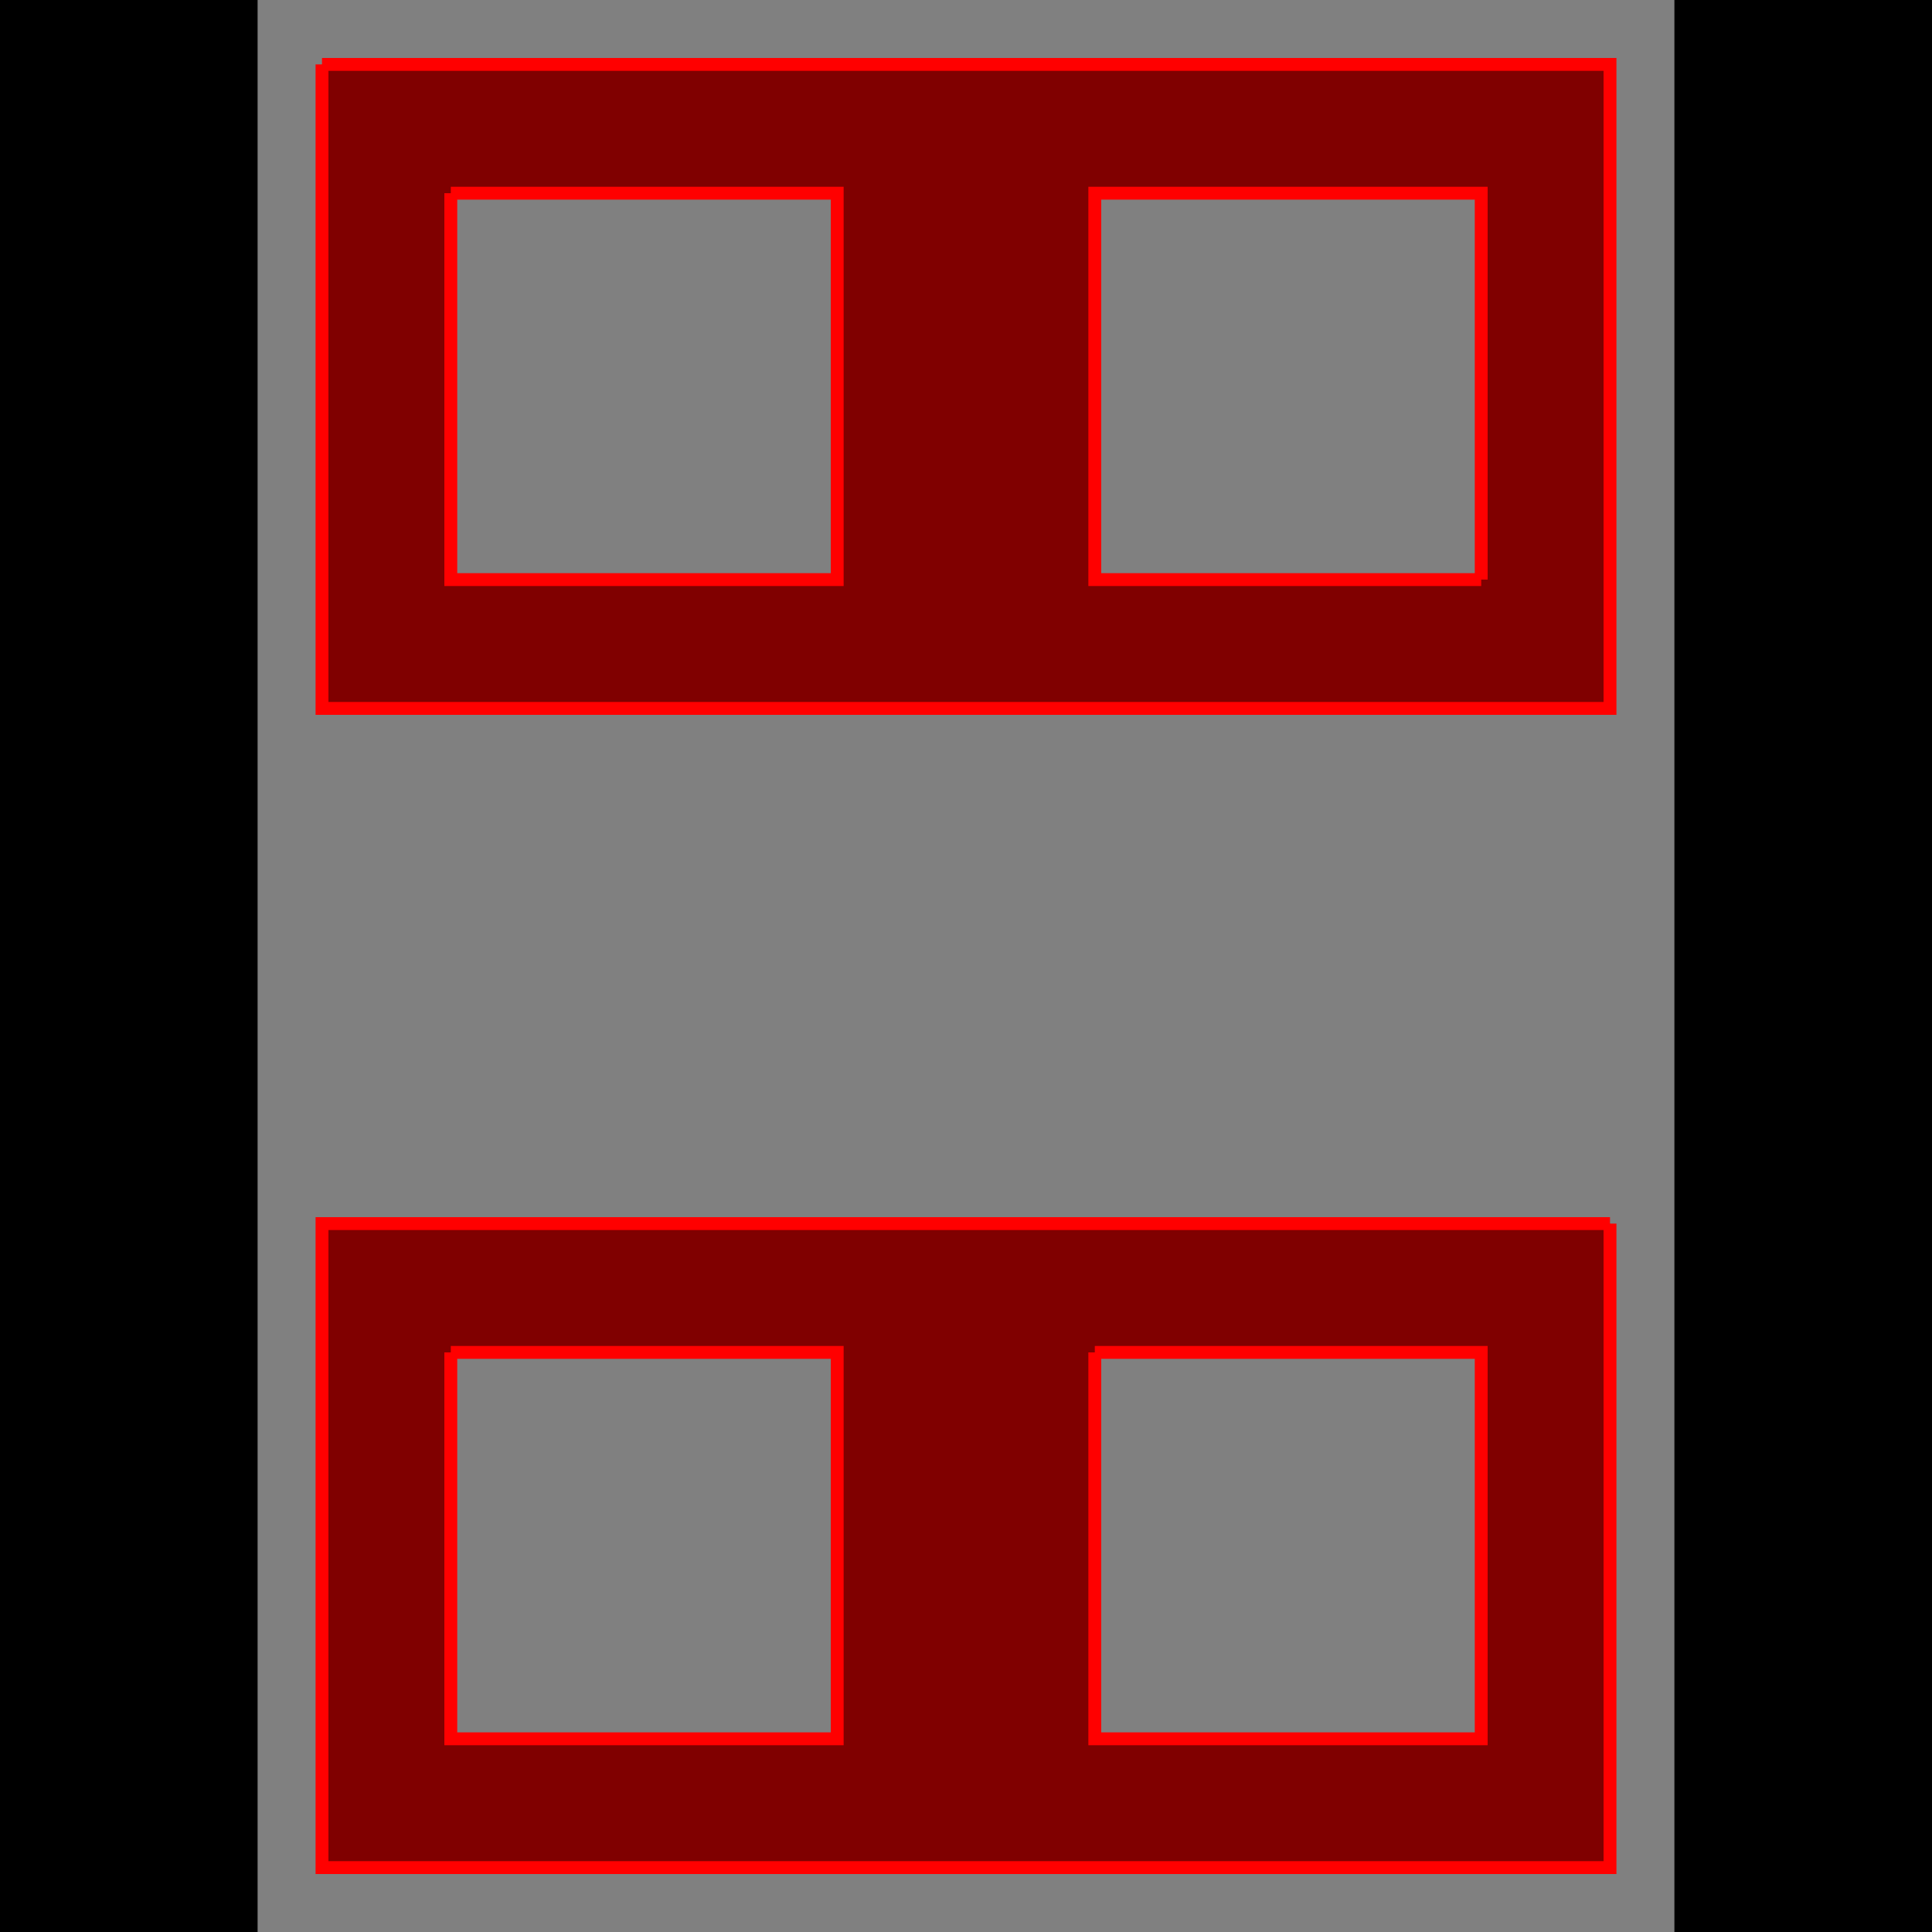
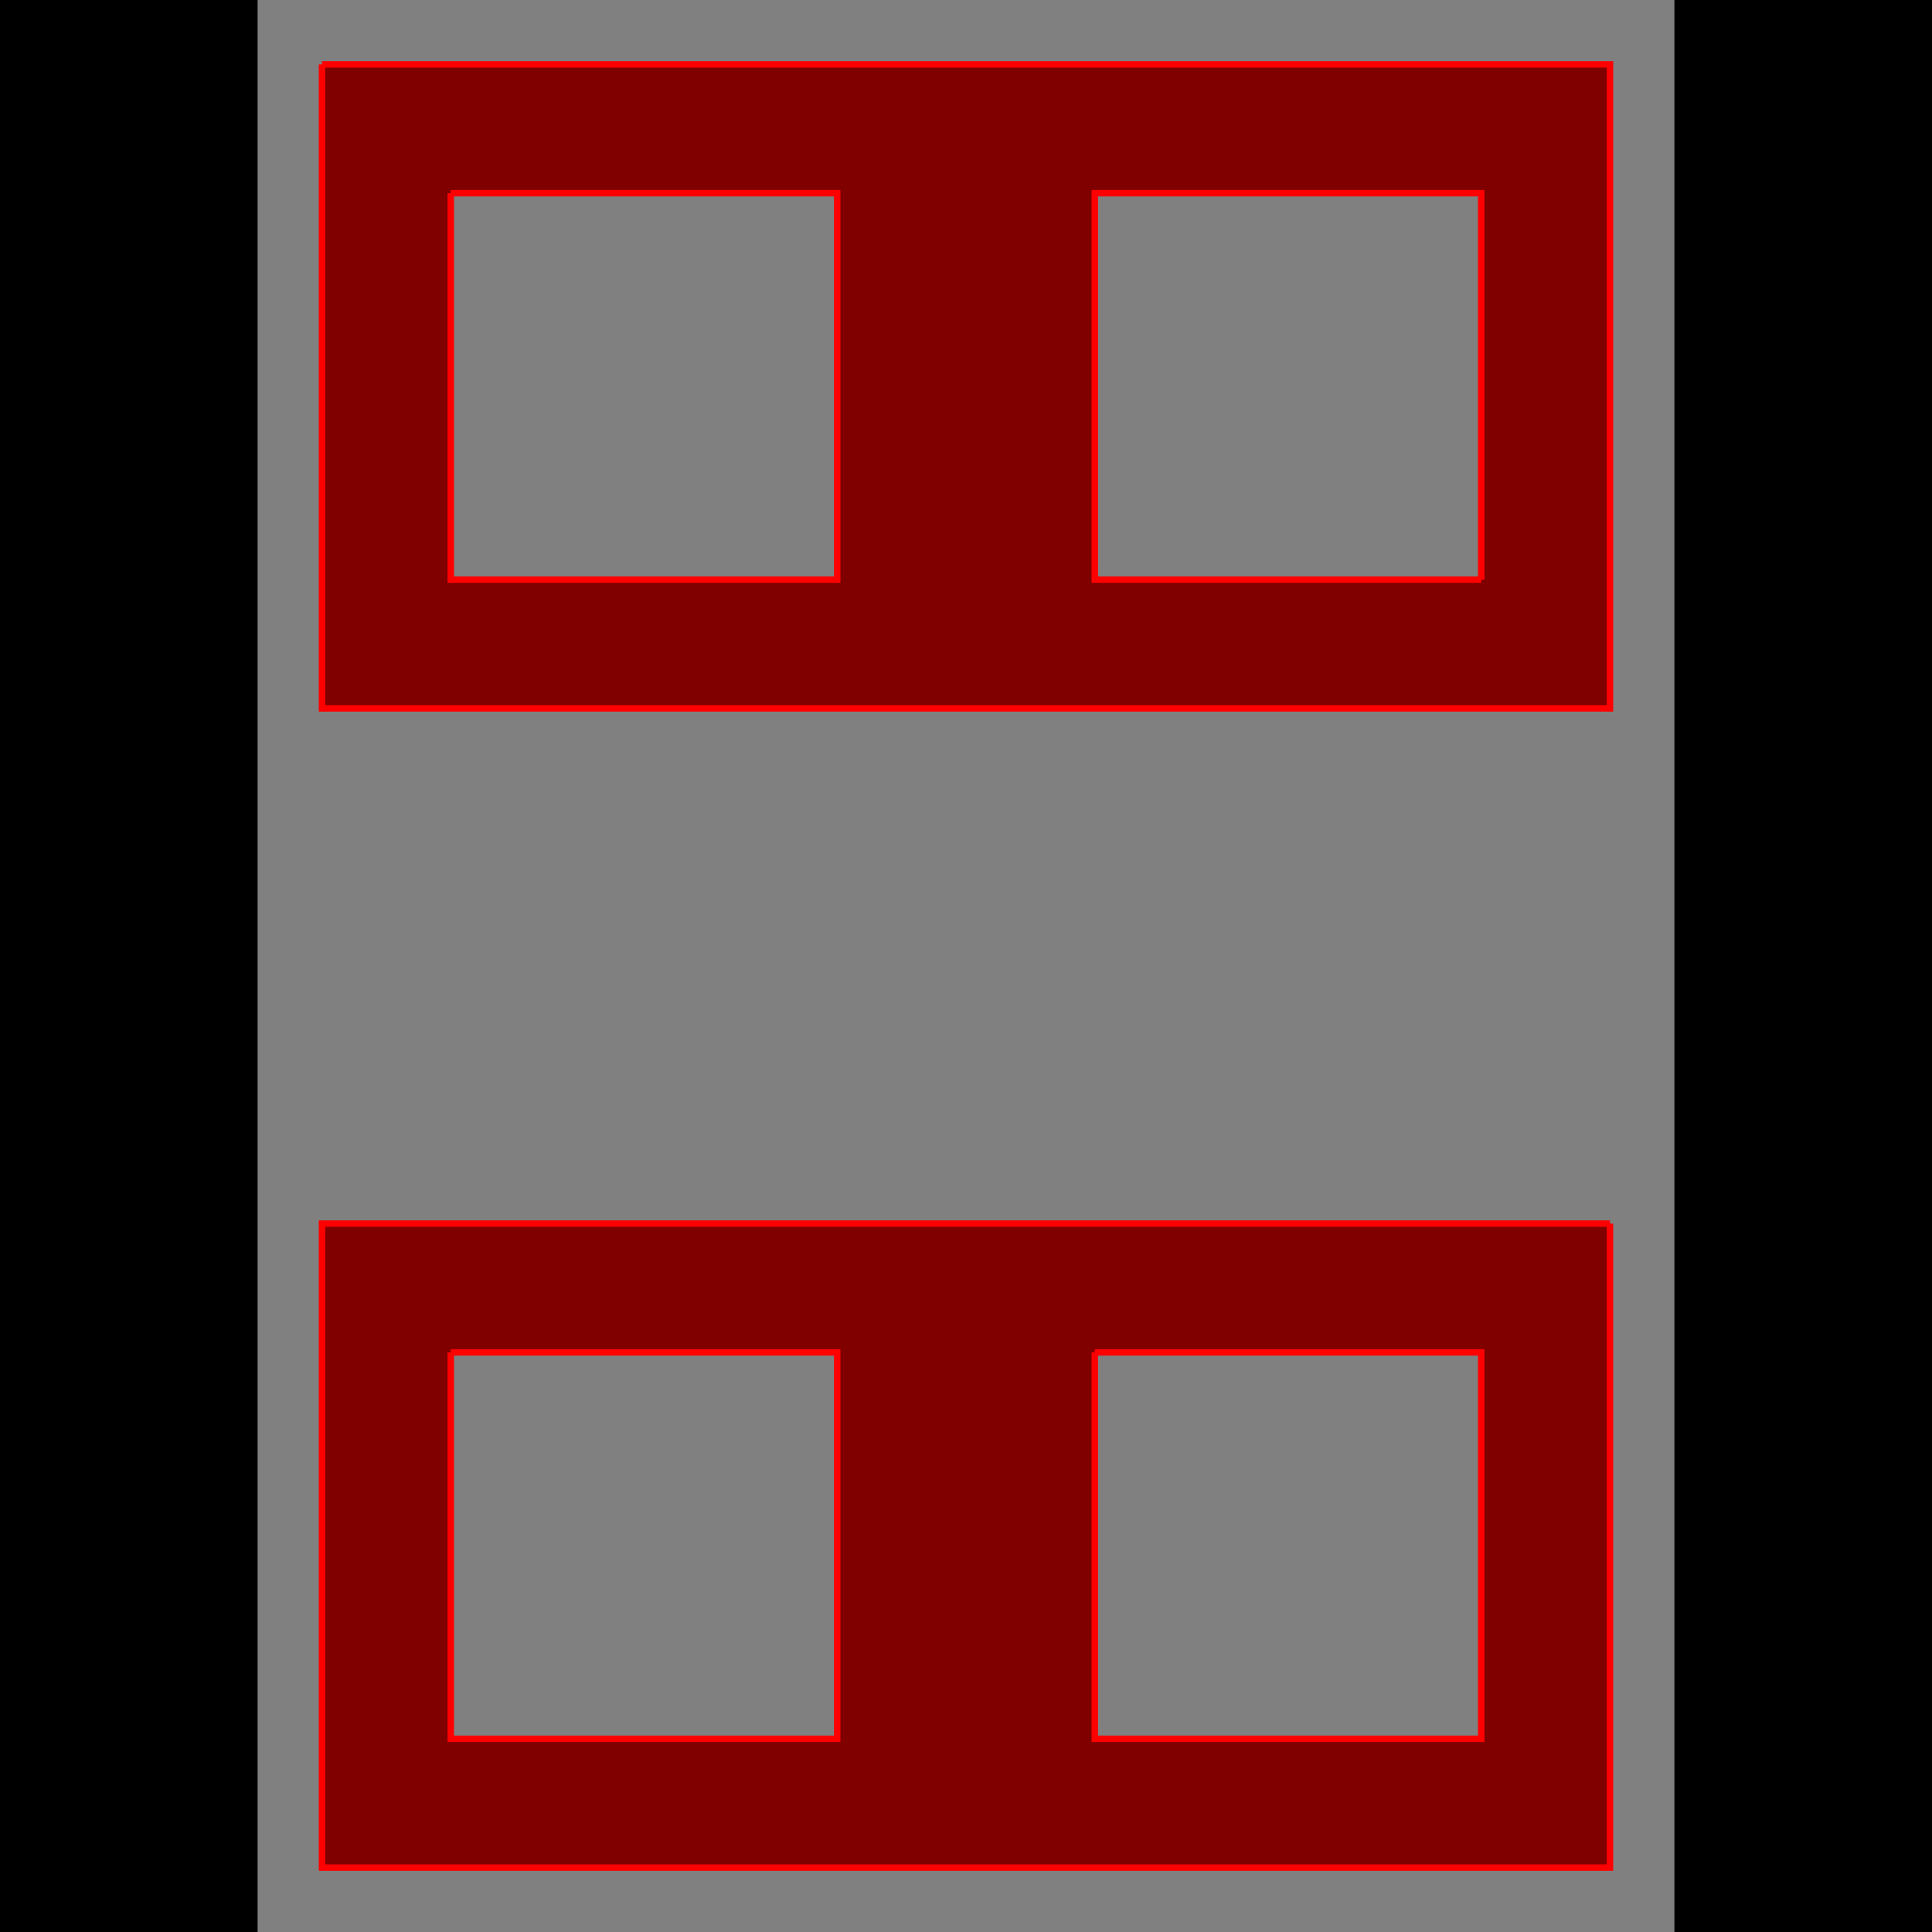
- <svg xmlns="http://www.w3.org/2000/svg" width="300px" height="300px" version="1.1">
-   <rect x="0" y="0" width="300px" height="300px" fill="#000000" />
+ <svg xmlns="http://www.w3.org/2000/svg" width="600px" height="600px" version="1.1">
+   <rect x="0" y="0" width="600px" height="600px" fill="#000000" />
  <g id="frame">
-     <path d="M40.0 300.0 L260.0 300.0 L260.0 0.0 L40.0 0.0 L40.0 300.0" stroke-dasharray="" fill="#808080" fill-opacity="1.0" stroke="none" stroke-opacity="1.0" stroke-width="0.0px" stroke-linecap="butt" stroke-linejoin="miter" stroke-dashoffset="0.0px" />
+     <path d="M80.0 600.0 L520.0 600.0 L520.0 0.0 L80.0 0.0 L80.0 600.0" stroke-dasharray="" fill="#808080" fill-opacity="1.0" stroke="none" stroke-opacity="1.0" stroke-width="0.0px" stroke-linecap="butt" stroke-linejoin="miter" stroke-dashoffset="0.0px" />
  </g>
  <g id="bug">
-     <path d="M250.0 190.0 L50.0 190.0 L50.0 290.0 L250.0 290.0 L250.0 190.0 M70.0 210.0 L130.0 210.0 L130.0 270.0 L70.0 270.0 L70.0 210.0 M170.0 210.0 L230.0 210.0 L230.0 270.0 L170.0 270.0 L170.0 210.0" stroke-dasharray="" fill="#800000" fill-opacity="1.0" stroke="#ff0000" stroke-opacity="1.0" stroke-width="2.0px" stroke-linecap="butt" stroke-linejoin="miter" stroke-dashoffset="0.0px" />
-     <path d="M50.0 10.0 L50.0 110.0 L250.0 110.0 L250.0 10.0 L50.0 10.0 M70.0 30.0 L130.0 30.0 L130.0 90.0 L70.0 90.0 L70.0 30.0 M230.0 90.0 L170.0 90.0 L170.0 30.0 L230.0 30.0 L230.0 90.0" stroke-dasharray="" fill="#800000" fill-opacity="1.0" stroke="#ff0000" stroke-opacity="1.0" stroke-width="2.0px" stroke-linecap="butt" stroke-linejoin="miter" stroke-dashoffset="0.0px" />
+     <path d="M500.0 380.0 L100.0 380.0 L100.0 580.0 L500.0 580.0 L500.0 380.0 M140.0 420.0 L260.0 420.0 L260.0 540.0 L140.0 540.0 L140.0 420.0 M340.0 420.0 L460.0 420.0 L460.0 540.0 L340.0 540.0 L340.0 420.0" stroke-dasharray="" fill="#800000" fill-opacity="1.0" stroke="#ff0000" stroke-opacity="1.0" stroke-width="2.0px" stroke-linecap="butt" stroke-linejoin="miter" stroke-dashoffset="0.0px" />
+     <path d="M100.0 20.0 L100.0 220.0 L500.0 220.0 L500.0 20.0 L100.0 20.0 M140.0 60.0 L260.0 60.0 L260.0 180.0 L140.0 180.0 L140.0 60.0 M460.0 180.0 L340.0 180.0 L340.0 60.0 L460.0 60.0 L460.0 180.0" stroke-dasharray="" fill="#800000" fill-opacity="1.0" stroke="#ff0000" stroke-opacity="1.0" stroke-width="2.0px" stroke-linecap="butt" stroke-linejoin="miter" stroke-dashoffset="0.0px" />
  </g>
</svg>
